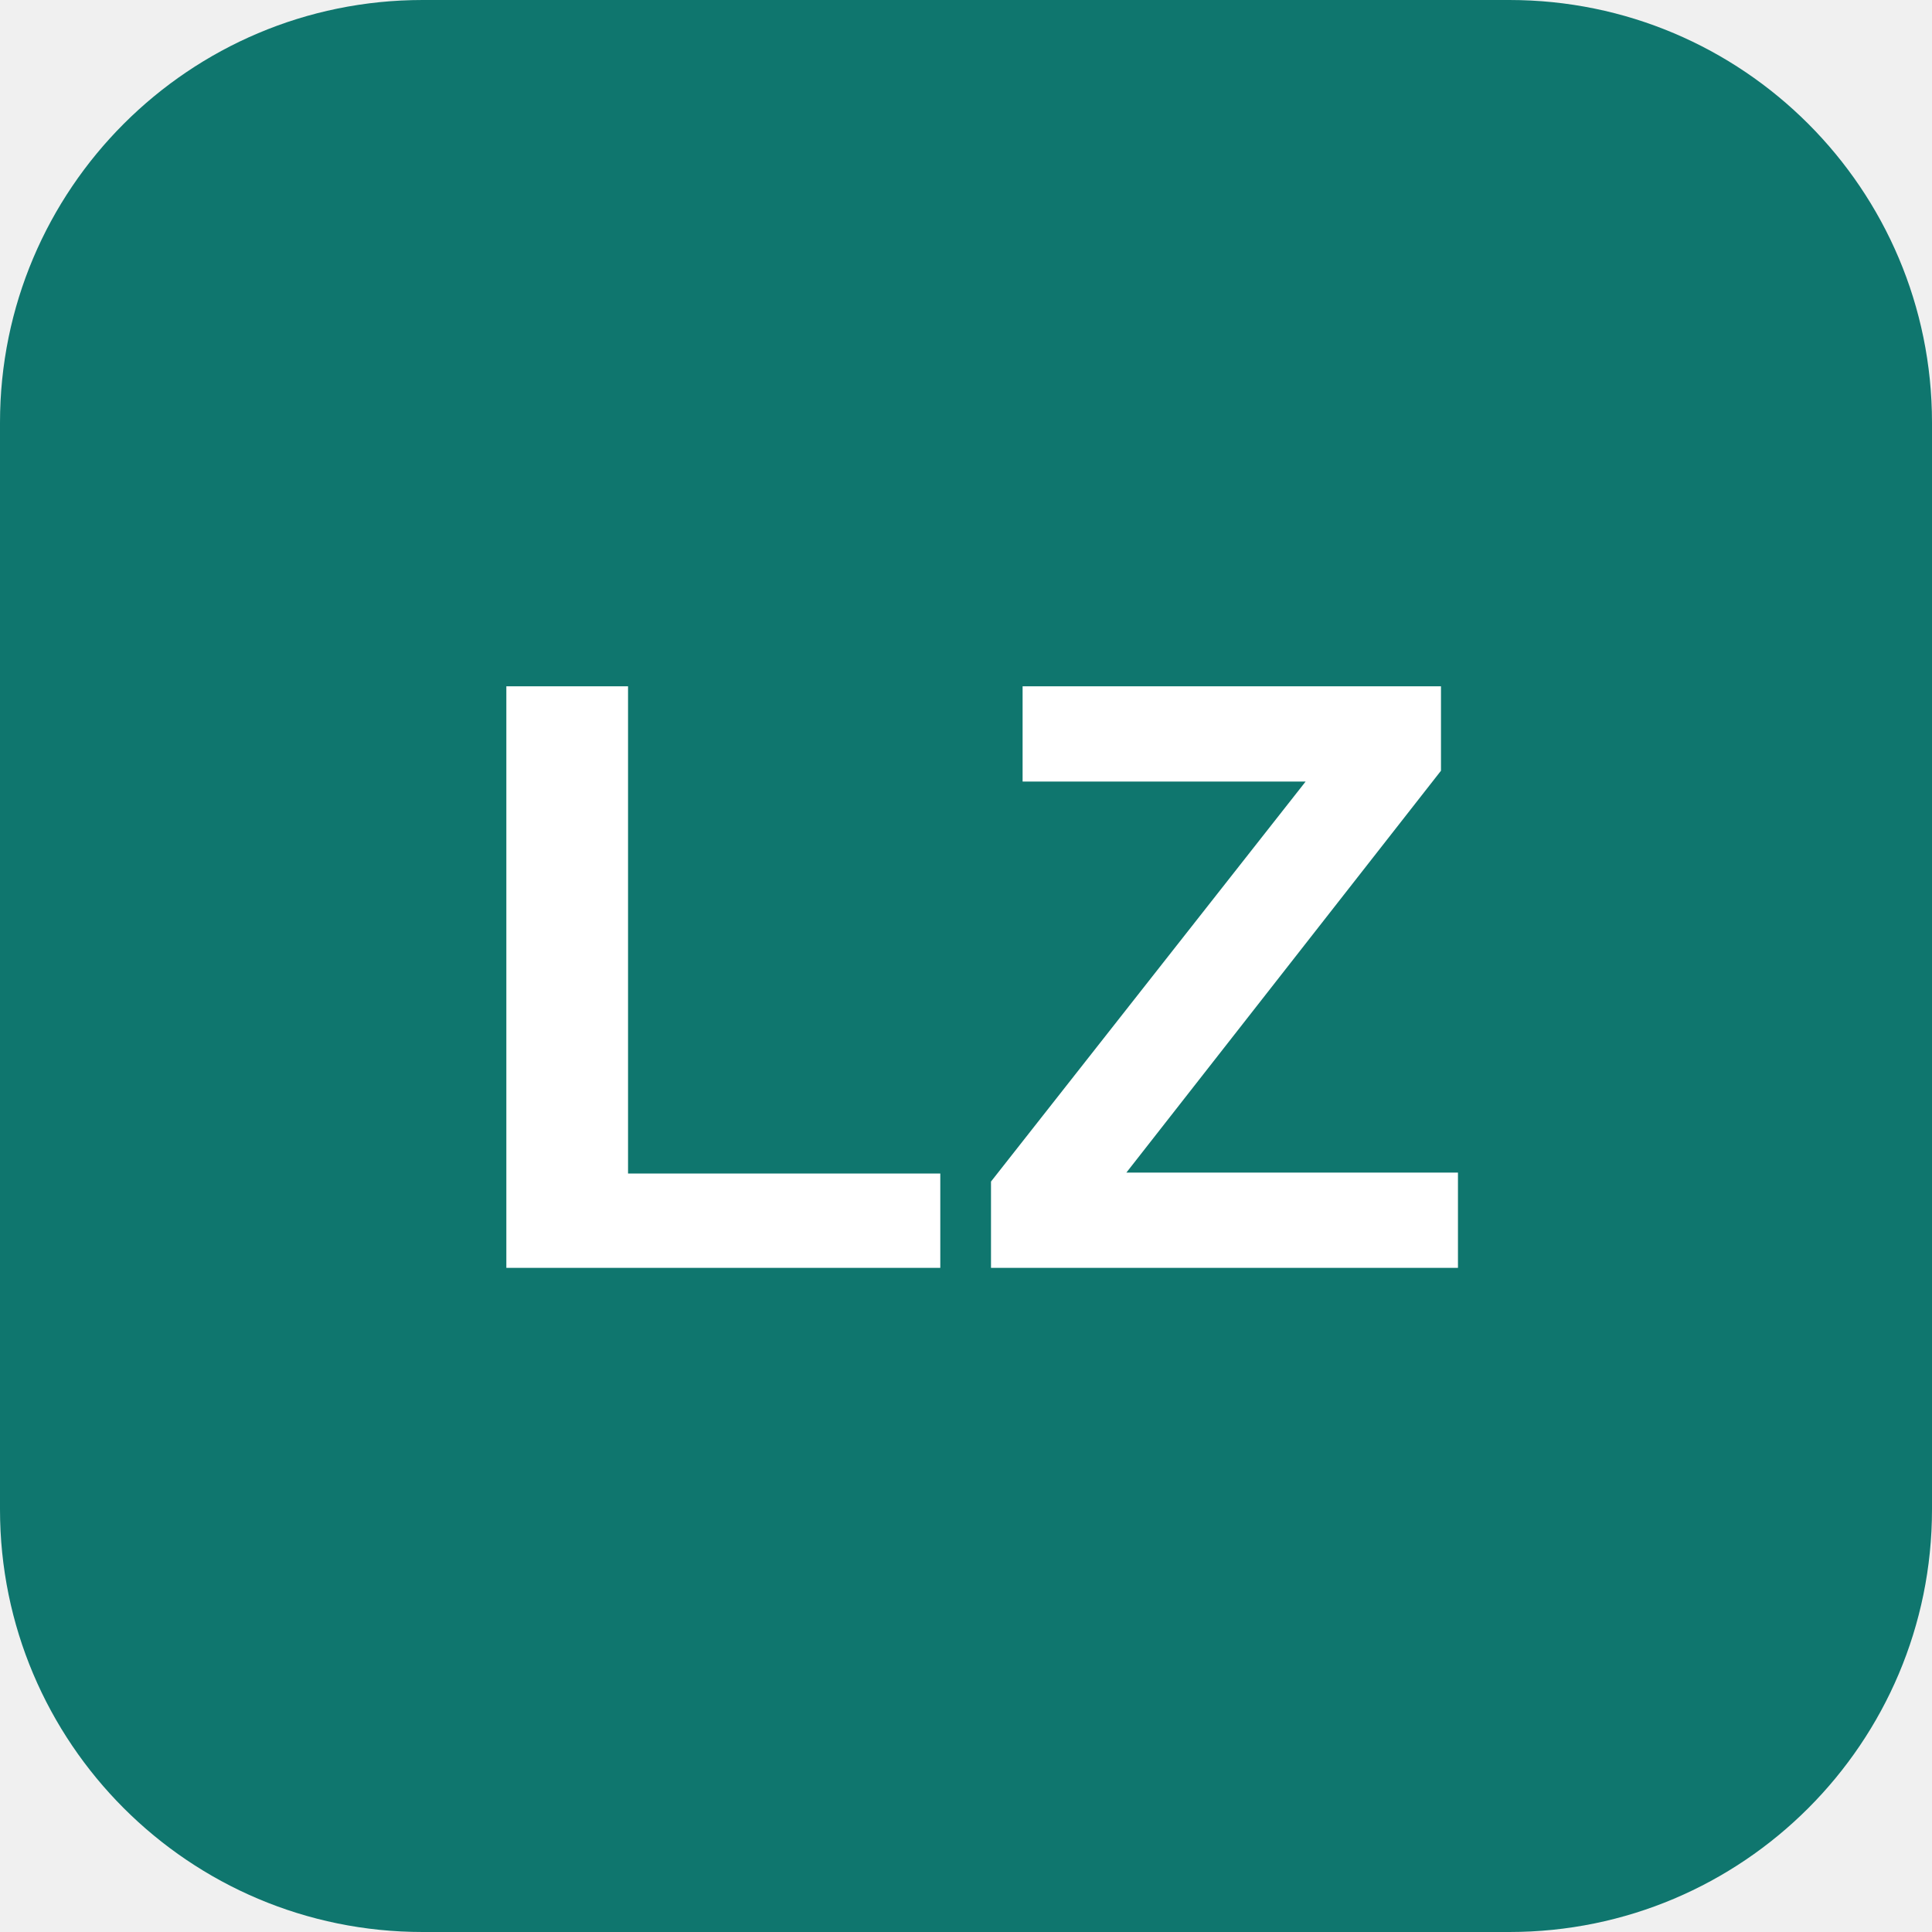
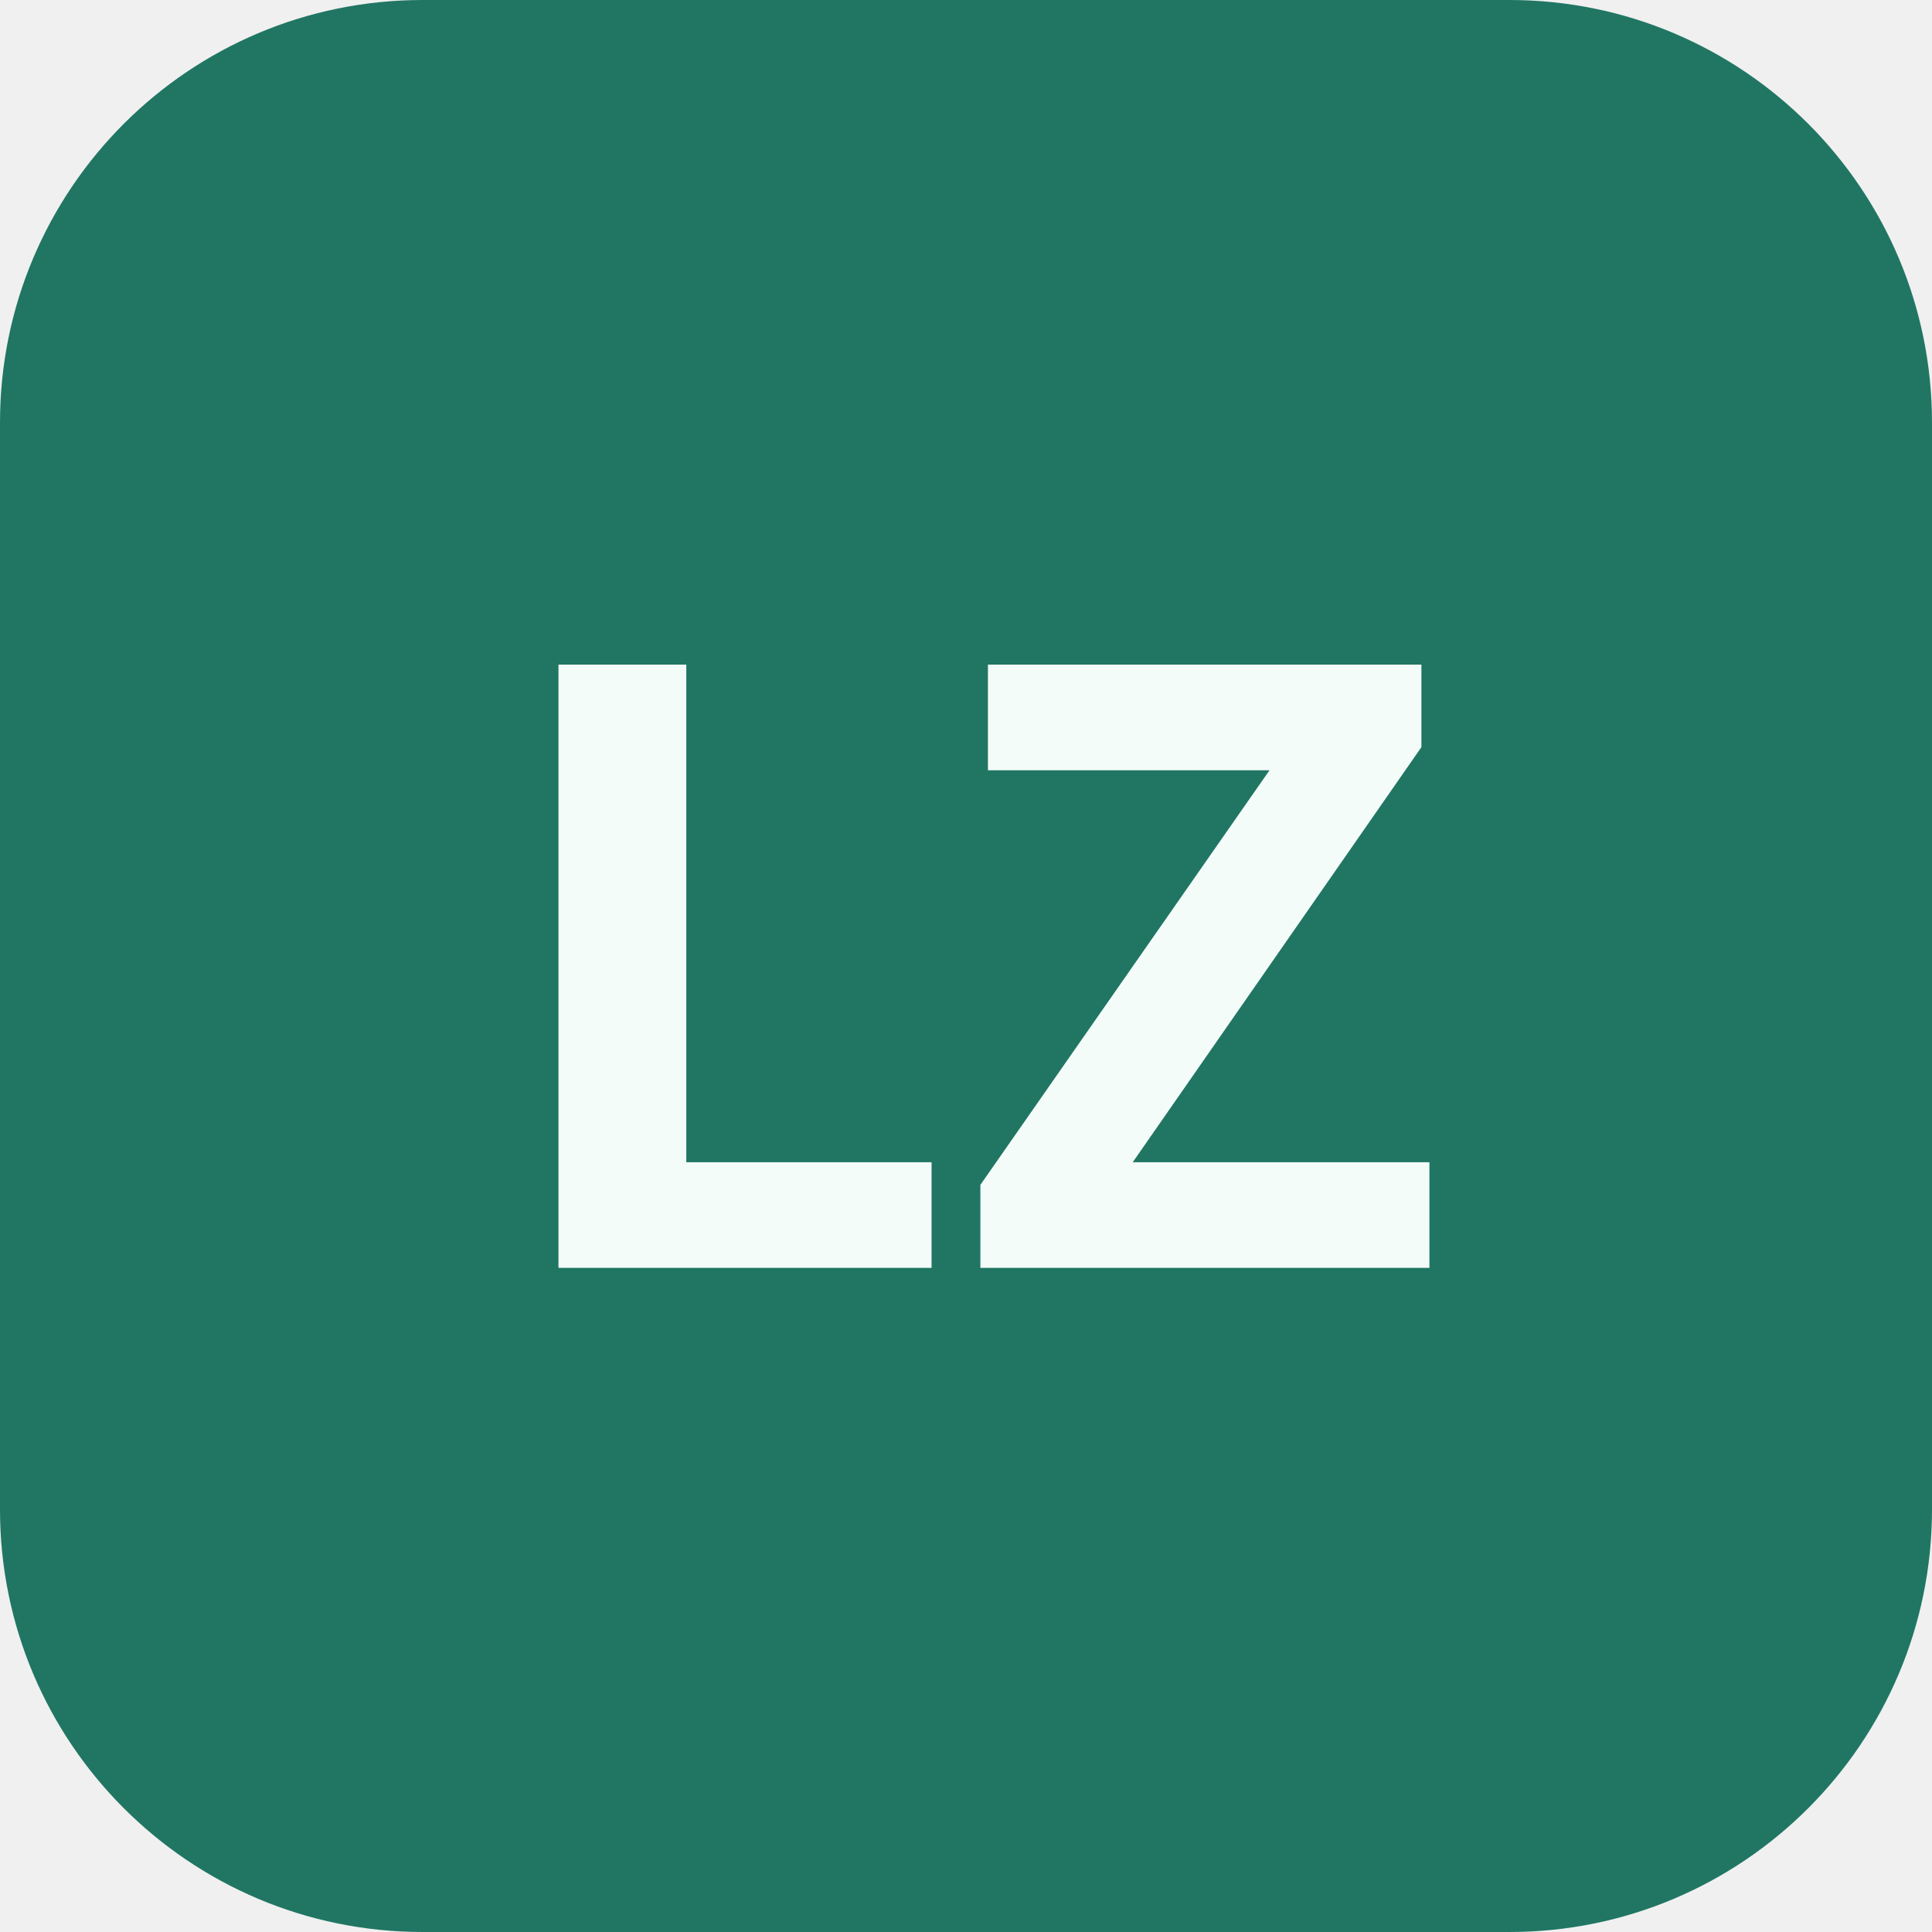
<svg xmlns="http://www.w3.org/2000/svg" viewBox="0 0 64 64">
-   <rect width="64" height="64" rx="14" fill="#0F766E" />
-   <text x="32" y="42" text-anchor="middle" font-family="system-ui,Segoe UI,Arial,sans-serif" font-size="28" font-weight="700" fill="#fff">LZ</text>
+   <rect width="64" height="64" rx="14" fill="#207663" />
+   <text x="32" y="42" text-anchor="middle" font-family="'Bricolage Grotesque',sans-serif" font-size="28" font-weight="800" fill="#F4FCFA">LZ</text>
</svg>
